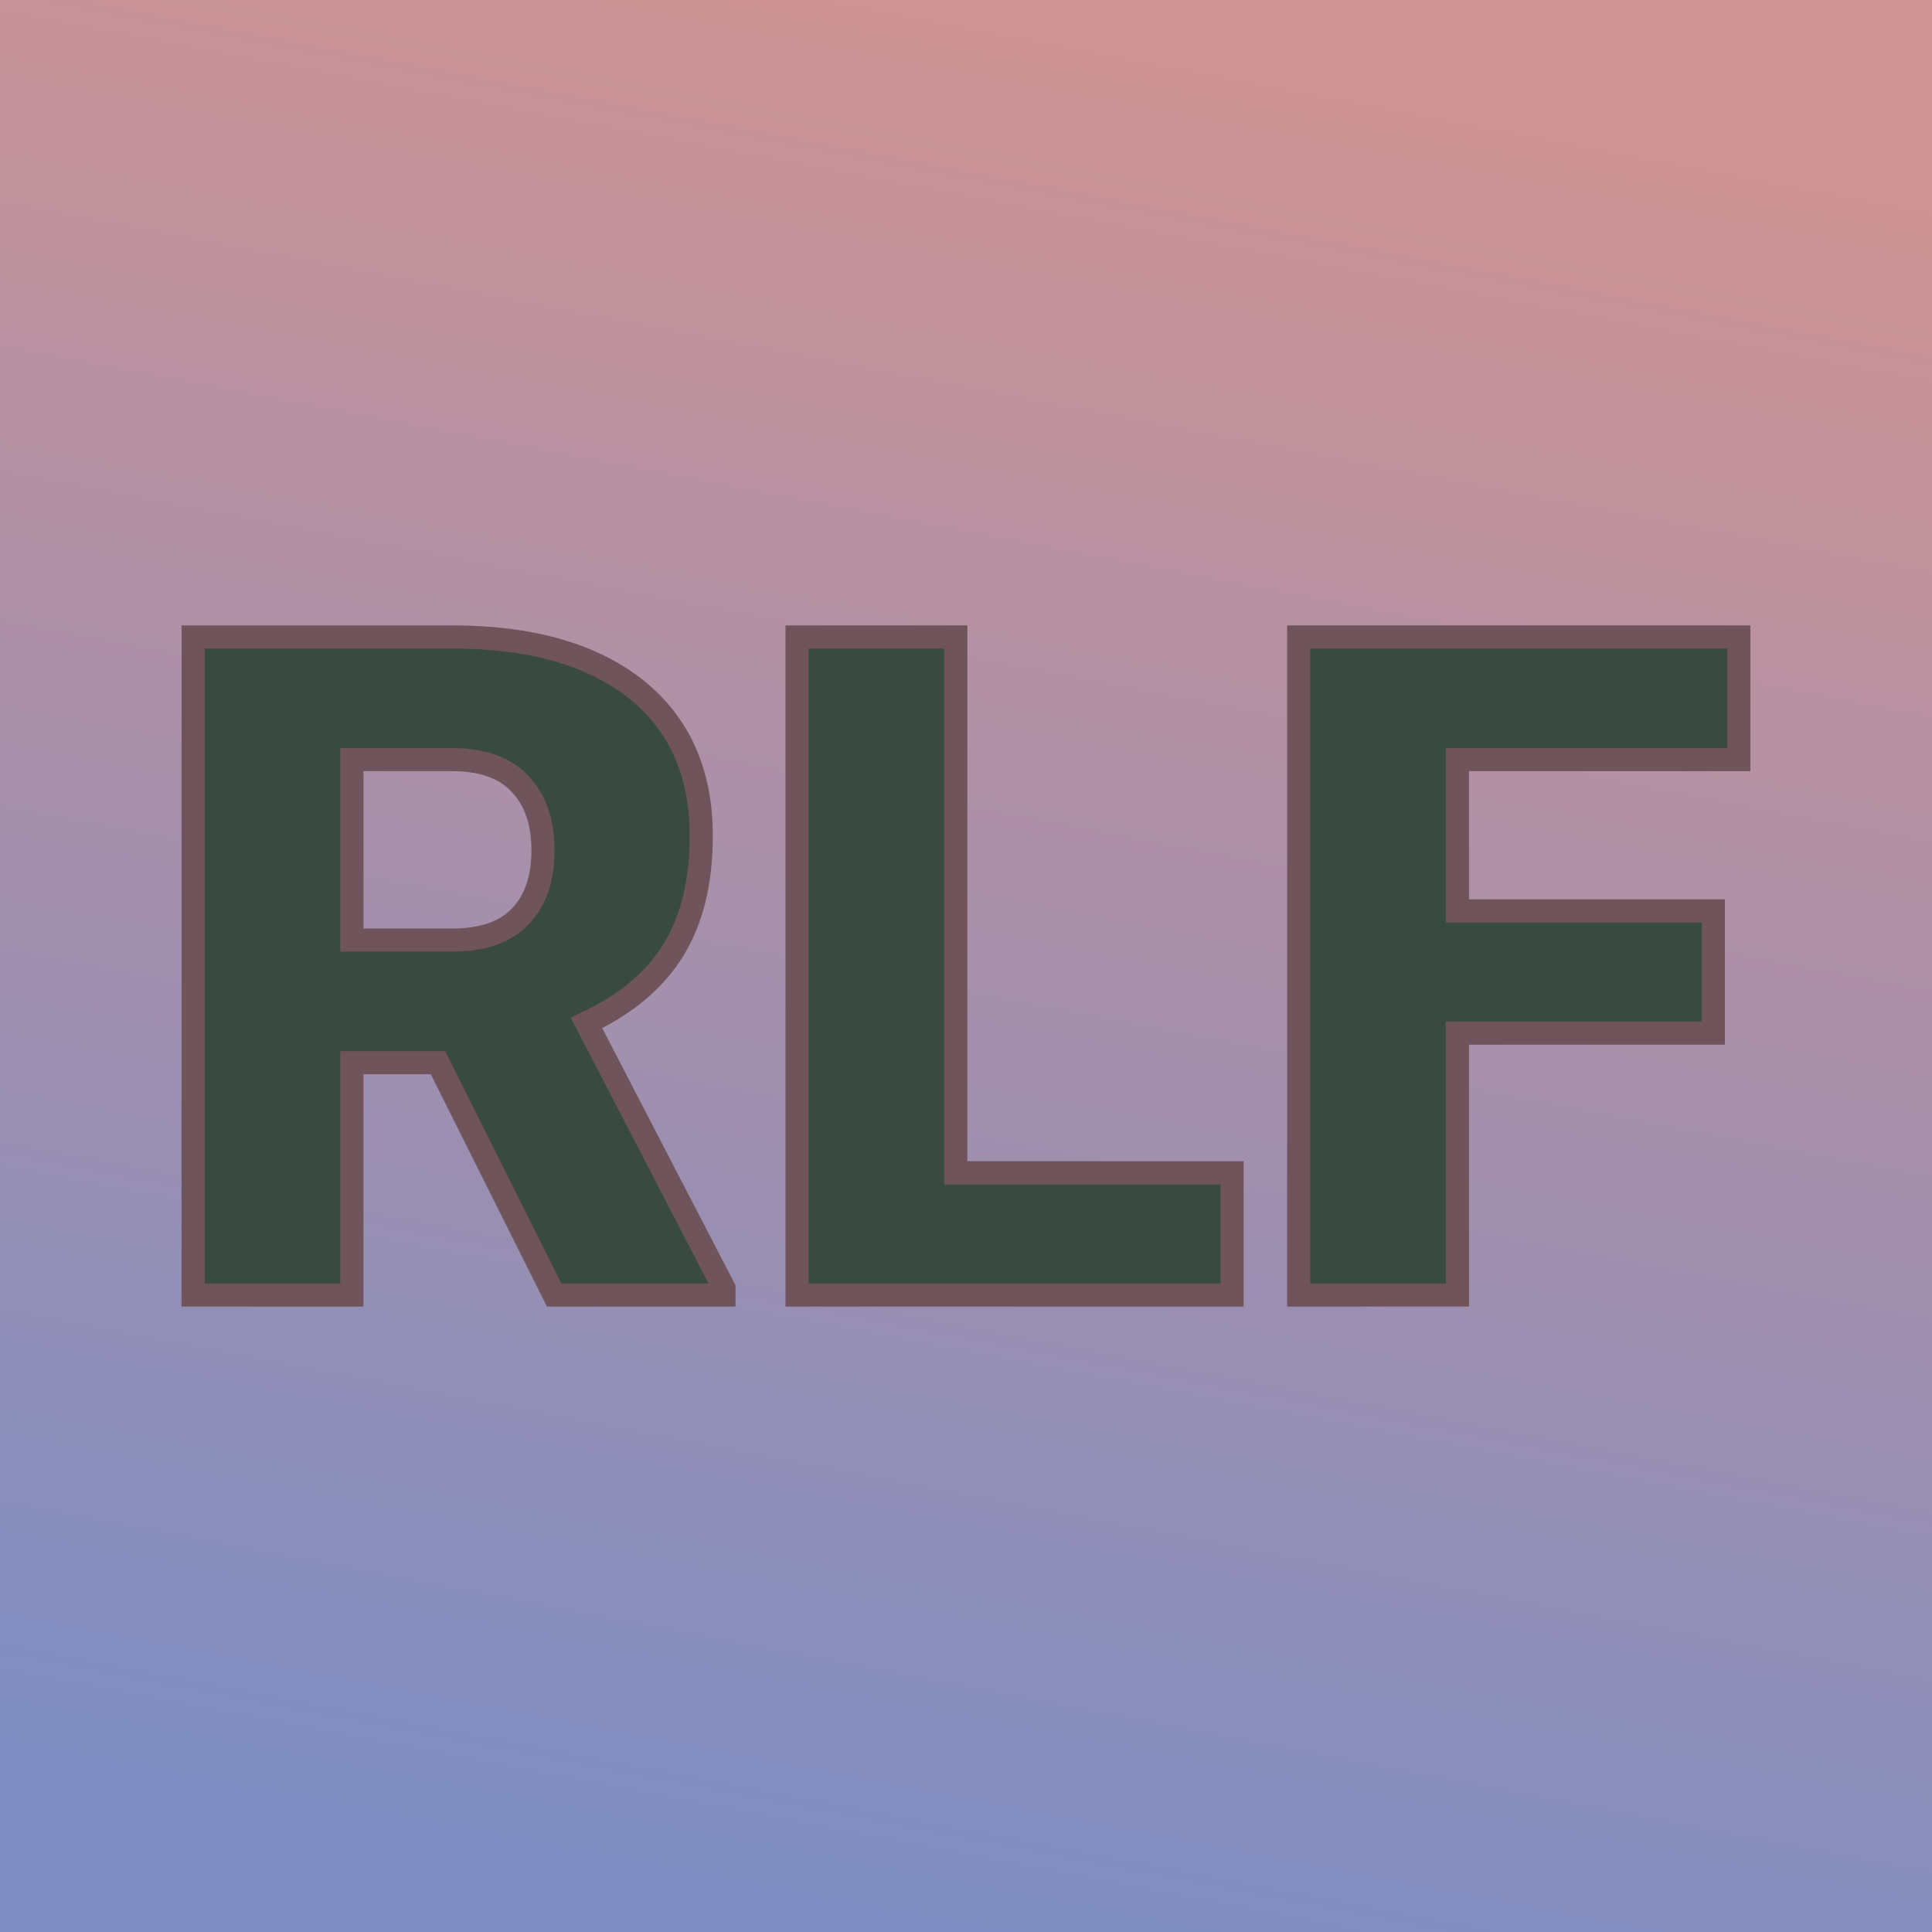
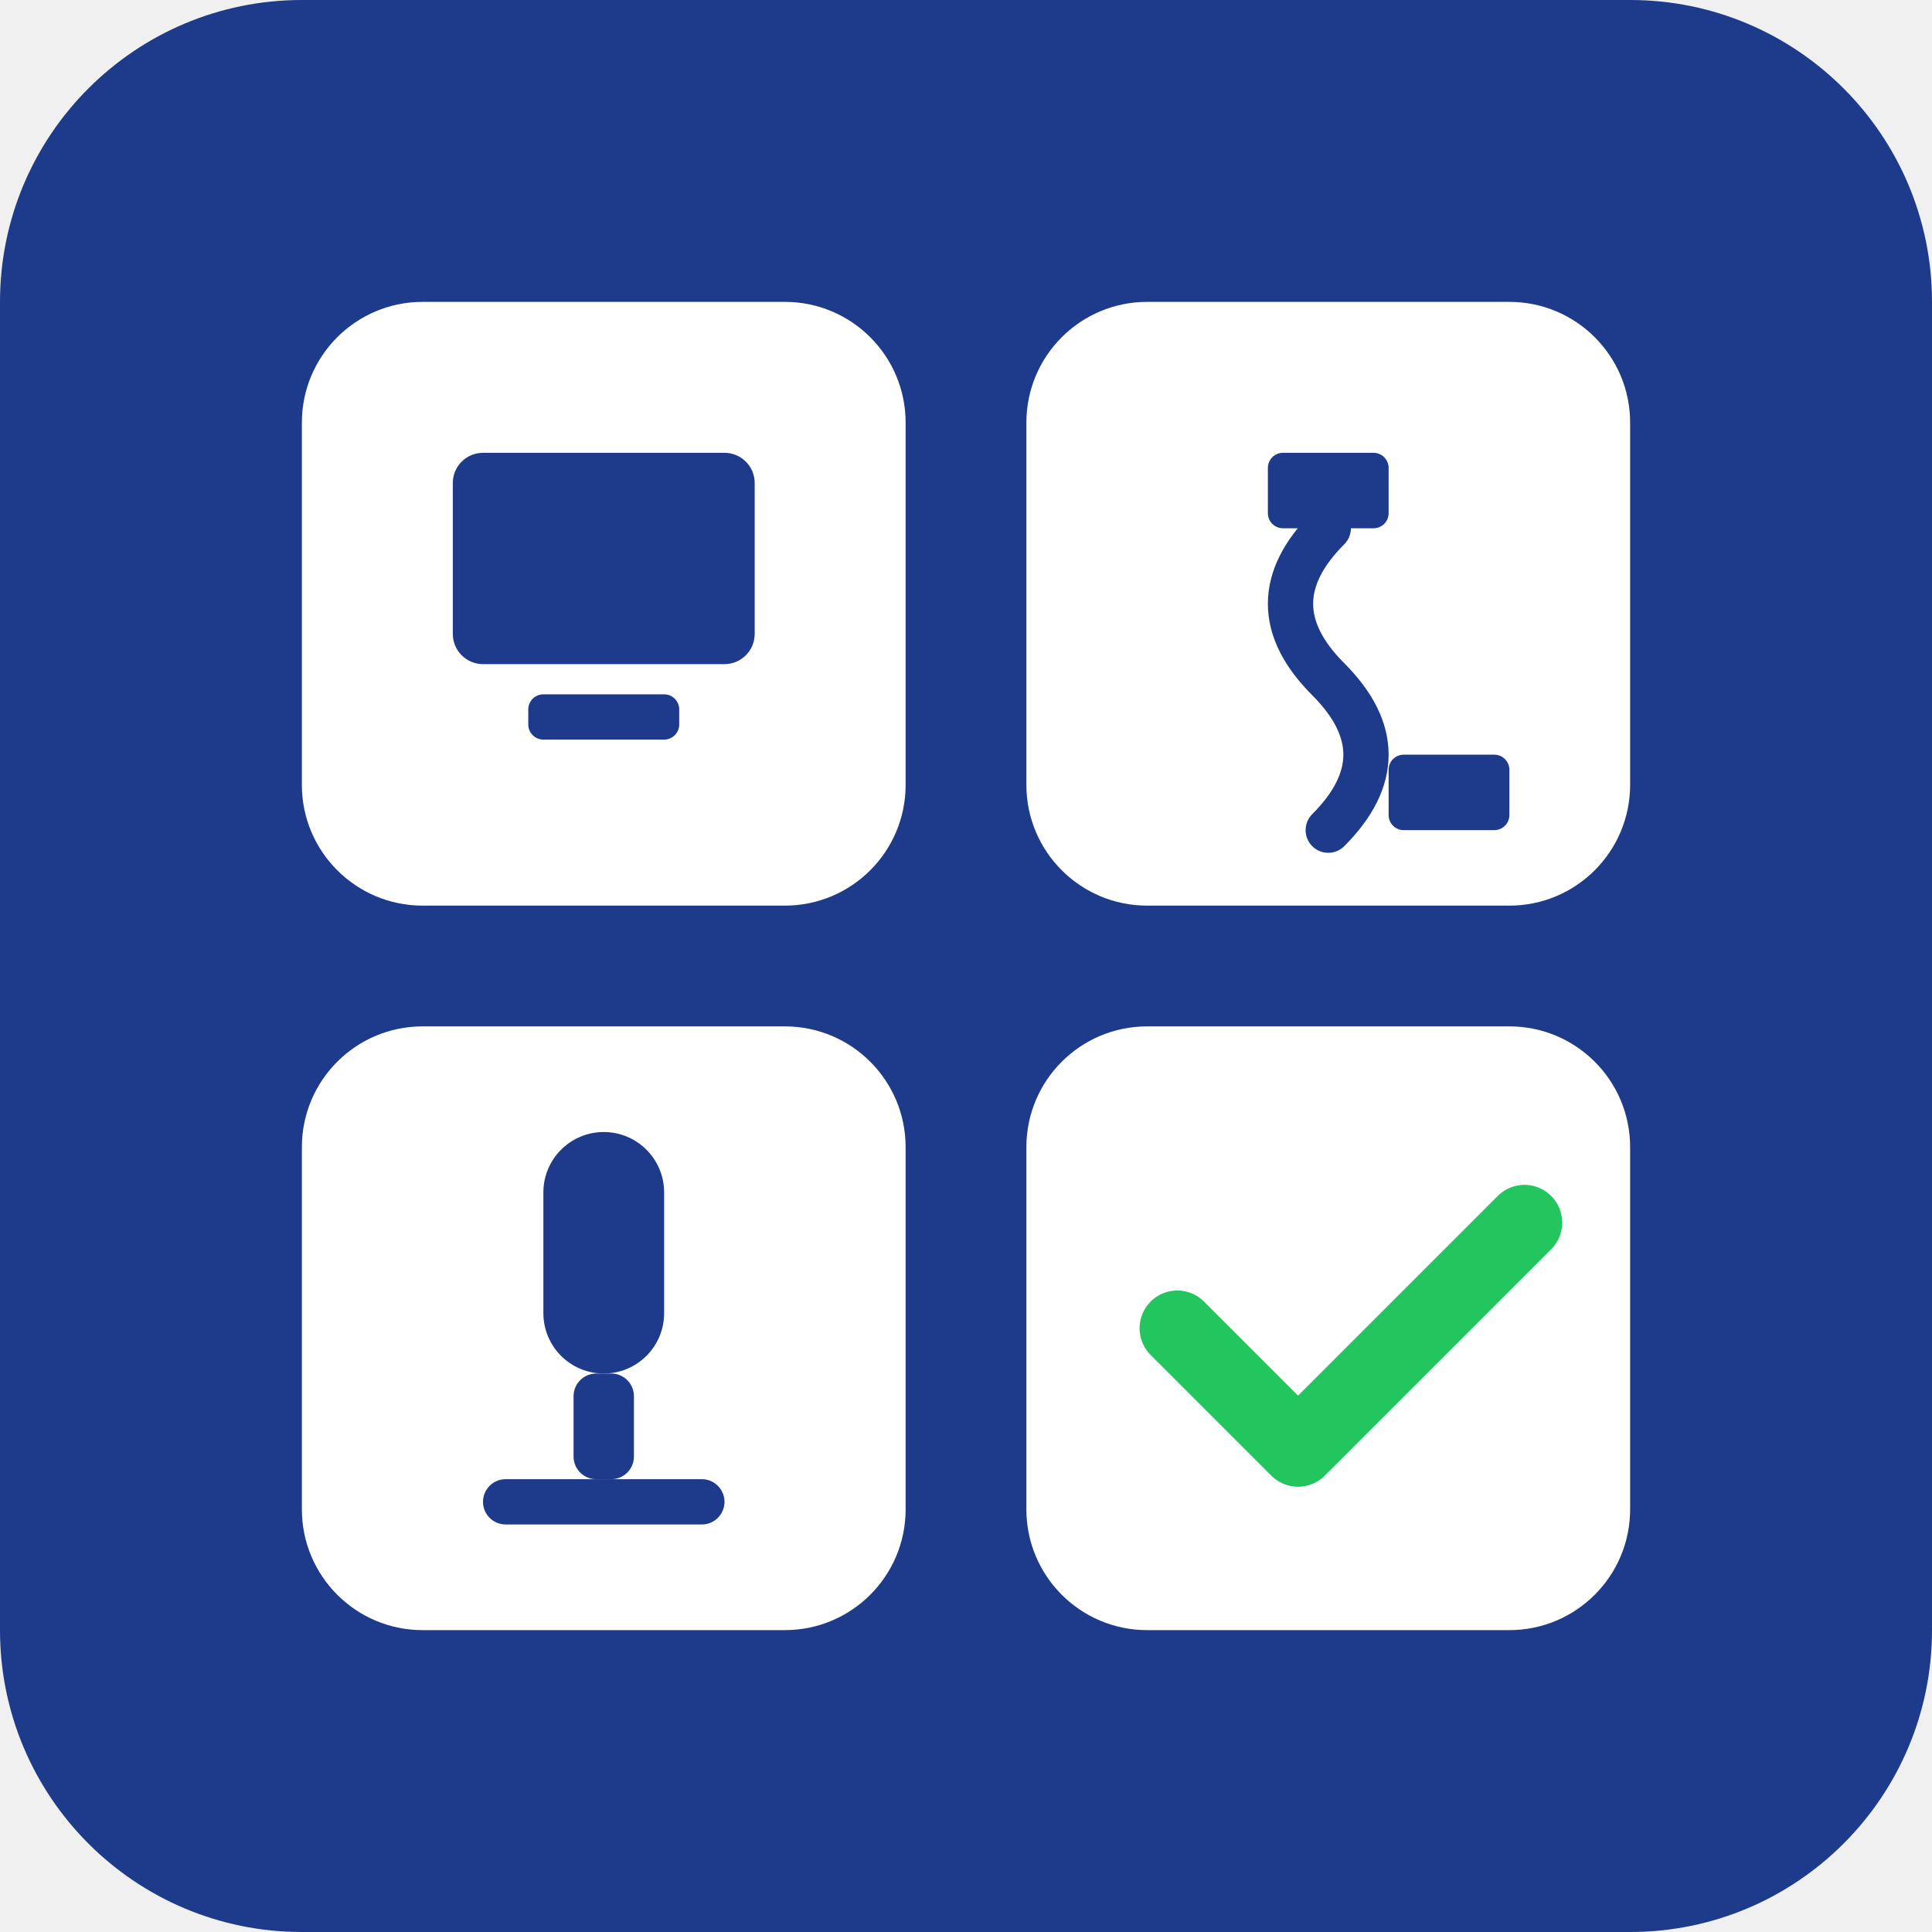
- <svg xmlns="http://www.w3.org/2000/svg" version="1.1" viewBox="0 0 200 200">
-   <rect width="200" height="200" fill="url('#gradient')" />
-   <defs>
-     <linearGradient id="gradient" gradientTransform="rotate(101 0.5 0.5)">
-       <stop offset="0%" stop-color="#cf9393" />
-       <stop offset="100%" stop-color="#7e8dc2" />
-     </linearGradient>
-   </defs>
-   <g>
-     <g fill="#394a40" transform="matrix(4.790643,0,0,4.790643,14.86683,134.0608)" stroke="#70545b" stroke-width="0.5">
-       <path d="M8.87 0L6.36-5.02L4.50-5.02L4.50 0L1.07 0L1.07-14.22L6.67-14.22Q9.20-14.22 10.63-13.10Q12.05-11.97 12.05-9.92L12.05-9.92Q12.05-8.44 11.45-7.46Q10.85-6.48 9.57-5.88L9.57-5.88L12.54-0.15L12.54 0L8.87 0ZM4.50-11.57L4.50-7.67L6.67-7.67Q7.65-7.67 8.14-8.18Q8.63-8.69 8.63-9.61Q8.63-10.53 8.13-11.05Q7.64-11.57 6.67-11.57L6.67-11.57L4.50-11.57ZM17.55-14.22L17.55-2.64L23.52-2.64L23.52 0L14.12 0L14.12-14.22L17.55-14.22ZM33.92-8.30L33.92-5.66L28.39-5.66L28.39 0L24.96 0L24.96-14.22L34.47-14.22L34.47-11.57L28.39-11.57L28.39-8.30L33.92-8.30Z" />
-     </g>
-   </g>
+ <svg xmlns="http://www.w3.org/2000/svg" width="256" height="256" viewBox="0 0 256 256">
+   <rect width="256" height="256" fill="#1e3a8a" rx="40" />
+   <rect width="80" height="80" x="40" y="40" fill="#fff" rx="16" />
+   <rect width="80" height="80" x="136" y="40" fill="#fff" rx="16" />
+   <rect width="80" height="80" x="40" y="136" fill="#fff" rx="16" />
+   <rect width="80" height="80" x="136" y="136" fill="#fff" rx="16" />
+   <rect width="40" height="28" x="60" y="60" fill="#1e3a8a" rx="4" />
+   <rect width="20" height="6" x="70" y="92" fill="#1e3a8a" rx="2" />
+   <path fill="none" stroke="#1e3a8a" stroke-linecap="round" stroke-width="6" d="M176 70q-10 10 0 20t0 20" />
+   <rect width="16" height="10" x="168" y="60" fill="#1e3a8a" rx="2" />
+   <rect width="16" height="10" x="184" y="100" fill="#1e3a8a" rx="2" />
+   <rect width="16" height="32" x="72" y="150" fill="#1e3a8a" rx="8" />
+   <rect width="8" height="14" x="76" y="182" fill="#1e3a8a" rx="3" />
+   <rect width="32" height="6" x="64" y="196" fill="#1e3a8a" rx="3" />
+   <path fill="none" stroke="#22c55e" stroke-linecap="round" stroke-linejoin="round" stroke-width="10" d="m156 176 16 16 30-30" />
</svg>
